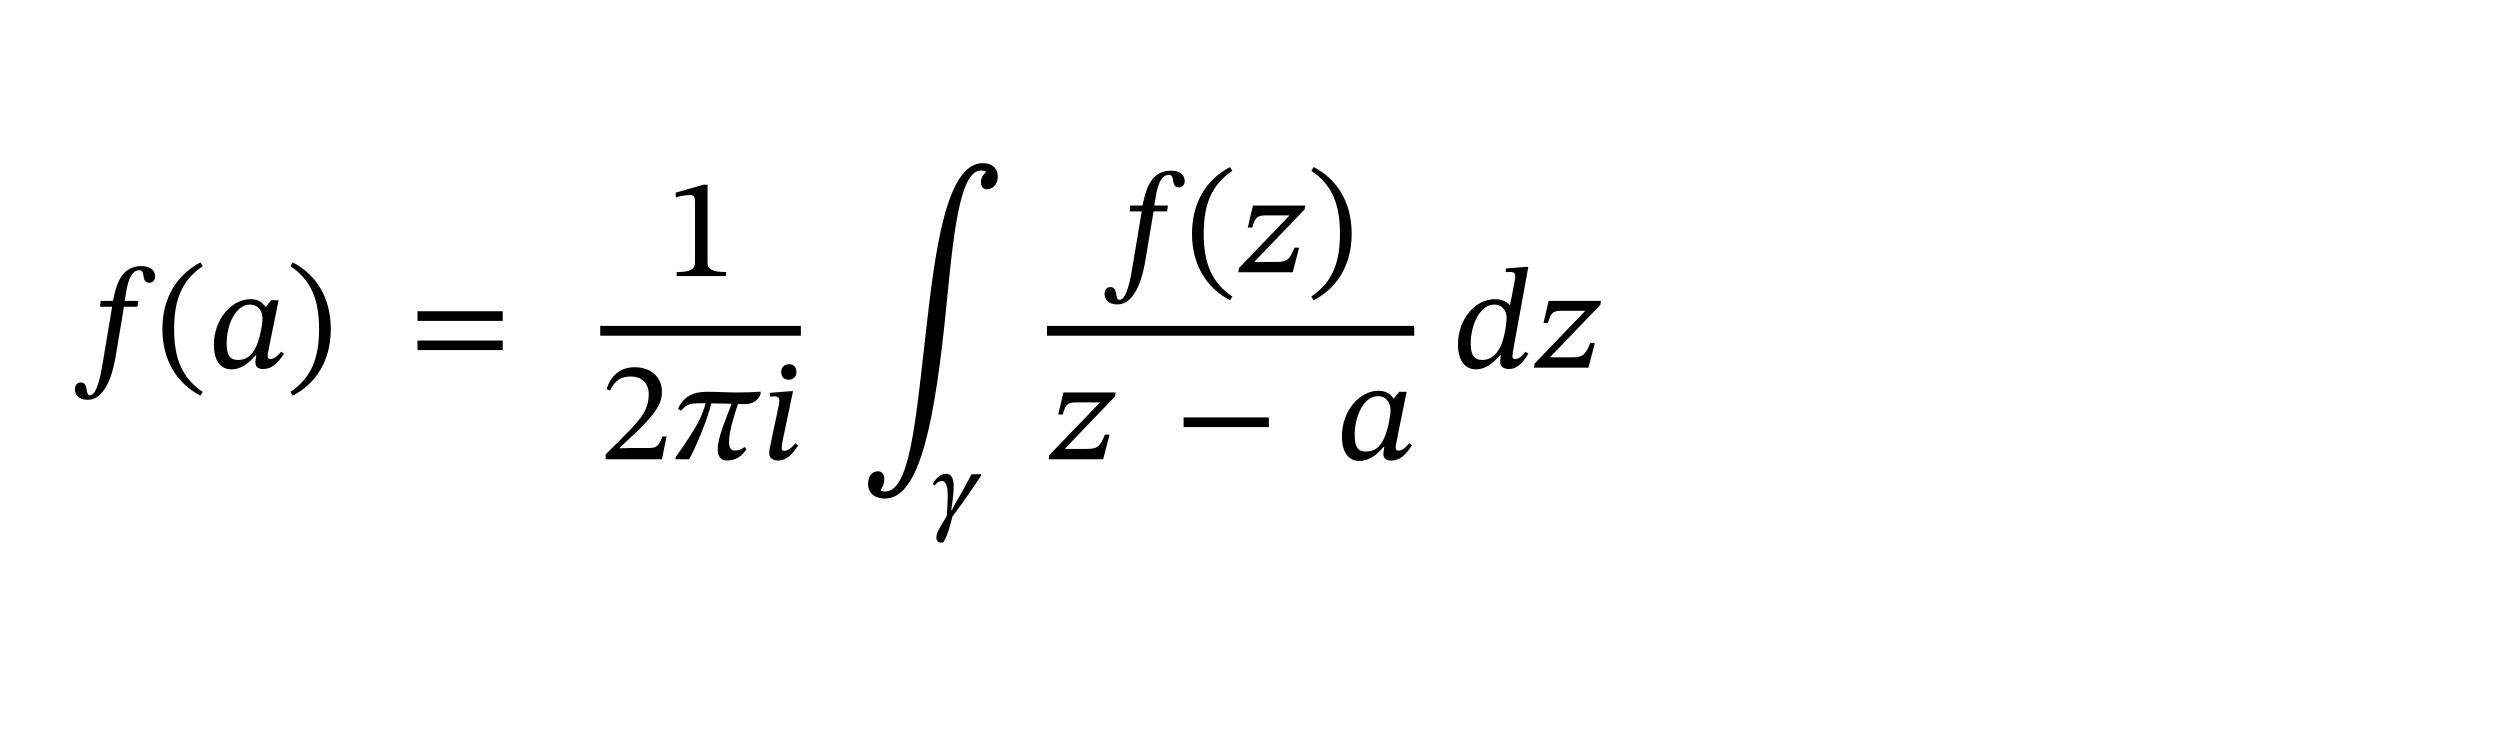
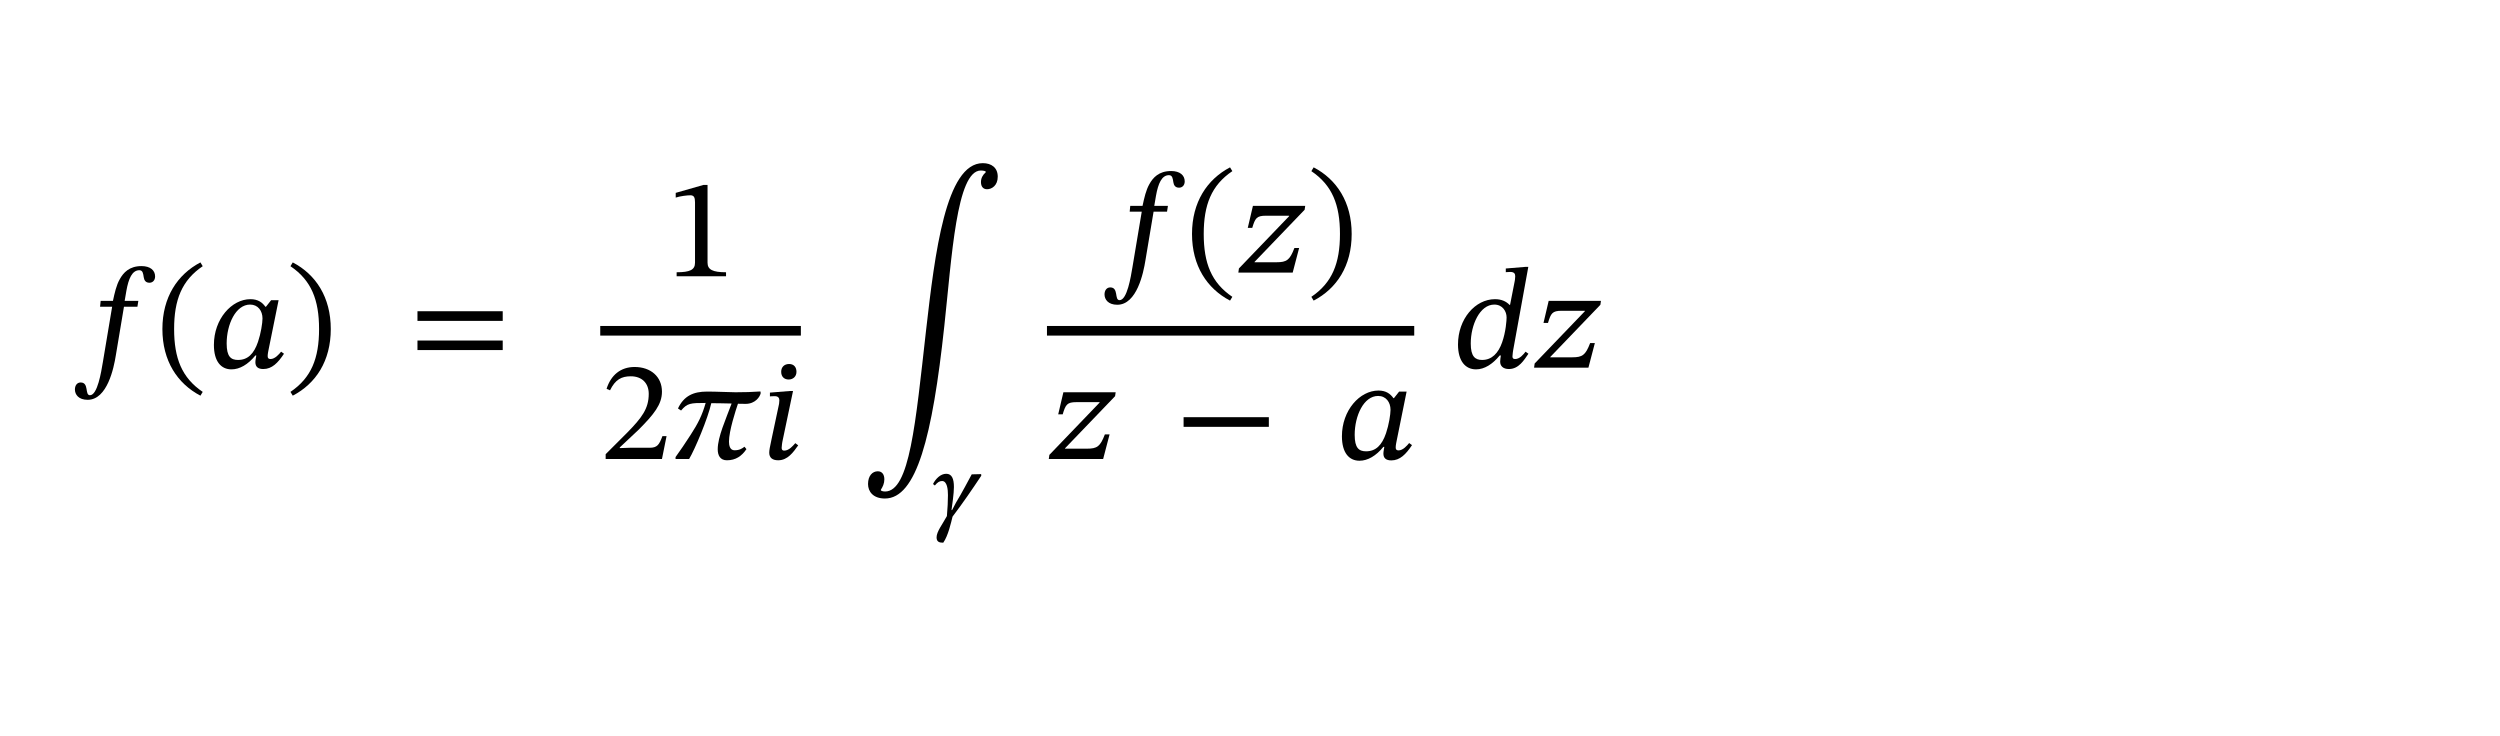
<svg xmlns="http://www.w3.org/2000/svg" xmlns:xlink="http://www.w3.org/1999/xlink" width="340px" height="100px" viewBox="0 0 340 100" version="1.1">
  <defs>
    <g>
      <symbol overflow="visible" id="glyph0-0">
        <path style="stroke:none;" d="M 6.219 -3.297 L 6.219 -3.609 C 6.219 -5.734 9.344 -7.25 9.344 -10.109 C 9.344 -12.125 7.656 -13 5.75 -13 C 3.797 -13 2.453 -11.891 2.453 -10.328 C 2.453 -9.406 2.812 -8.953 3.438 -8.953 C 3.906 -8.953 4.312 -9.219 4.312 -9.812 C 4.312 -10.547 3.906 -10.578 3.906 -11.219 C 3.906 -11.812 4.438 -12.266 5.578 -12.266 C 6.828 -12.266 7.594 -11.578 7.594 -10.047 C 7.594 -7.062 5.438 -6.344 5.438 -3.812 L 5.438 -3.297 Z M 6.953 -0.938 C 6.953 -1.531 6.547 -2.078 5.875 -2.078 C 5.156 -2.078 4.719 -1.562 4.719 -0.938 C 4.719 -0.297 5.094 0.156 5.844 0.156 C 6.547 0.156 6.953 -0.312 6.953 -0.938 Z M 11.562 3.281 L 11.562 -15.266 L 0.188 -15.266 L 0.188 3.281 Z M 10.547 2.25 L 1.188 2.25 L 1.188 -14.266 L 10.547 -14.266 Z M 10.547 2.25 " />
      </symbol>
      <symbol overflow="visible" id="glyph0-1">
        <path style="stroke:none;" d="M 3.688 -9.078 L 3.609 -8.281 L 5.25 -8.281 L 3.984 -0.719 C 3.766 0.562 3.266 3.75 2.234 3.75 C 1.5 3.75 2.141 2.016 0.969 2.016 C 0.469 2.016 0.188 2.438 0.188 2.969 C 0.188 3.656 0.688 4.375 1.922 4.375 C 4.594 4.375 5.484 0.016 5.75 -1.656 L 6.859 -8.281 L 8.688 -8.281 L 8.812 -9.078 L 6.953 -9.078 L 7.188 -10.453 C 7.484 -12.109 7.969 -13.25 8.953 -13.25 C 9.422 -13.25 9.469 -12.797 9.547 -12.297 C 9.609 -11.891 9.797 -11.547 10.328 -11.547 C 10.734 -11.547 11.094 -11.844 11.094 -12.406 C 11.094 -13.234 10.438 -13.812 9.25 -13.812 C 7.578 -13.812 6.781 -12.922 6.281 -12.016 C 5.828 -11.219 5.594 -10.172 5.359 -9.078 Z M 3.688 -9.078 " />
      </symbol>
      <symbol overflow="visible" id="glyph0-2">
        <path style="stroke:none;" d="M 0.875 -5.25 C 0.875 -0.906 2.922 2.172 6.047 3.812 L 6.359 3.297 C 3.516 1.375 2.469 -1.281 2.469 -5.25 C 2.469 -9.219 3.516 -11.875 6.359 -13.797 L 6.047 -14.312 C 2.922 -12.672 0.875 -9.578 0.875 -5.25 Z M 0.875 -5.25 " />
      </symbol>
      <symbol overflow="visible" id="glyph0-3">
        <path style="stroke:none;" d="M 9.75 -9.172 L 8.734 -9.172 L 8.031 -8.281 L 7.953 -8.281 C 7.547 -8.859 6.953 -9.312 5.922 -9.312 C 3.375 -9.312 0.953 -6.625 0.953 -3.094 C 0.953 -0.828 1.938 0.234 3.344 0.234 C 4.453 0.234 5.594 -0.422 6.594 -1.656 L 6.719 -1.656 C 6.672 -1.297 6.594 -1.031 6.594 -0.734 C 6.594 -0.094 6.984 0.188 7.672 0.188 C 8.844 0.188 9.656 -0.641 10.484 -1.891 L 10.094 -2.172 C 9.828 -1.844 9.266 -1.172 8.656 -1.172 C 8.344 -1.172 8.266 -1.328 8.266 -1.578 C 8.266 -1.859 8.359 -2.297 8.359 -2.297 Z M 7.562 -6.688 C 7.562 -6.078 7.344 -4.672 6.953 -3.516 C 6.391 -1.859 5.547 -1.047 4.234 -1.047 C 3.266 -1.047 2.688 -1.5 2.688 -3.281 C 2.688 -5.891 3.922 -8.578 5.875 -8.578 C 6.953 -8.578 7.562 -7.719 7.562 -6.688 Z M 7.562 -6.688 " />
      </symbol>
      <symbol overflow="visible" id="glyph0-4">
        <path style="stroke:none;" d="M 6.062 -5.25 C 6.062 -9.578 4.031 -12.672 0.891 -14.312 L 0.578 -13.797 C 3.422 -11.875 4.469 -9.219 4.469 -5.25 C 4.469 -1.281 3.422 1.375 0.578 3.297 L 0.891 3.812 C 4.031 2.172 6.062 -0.906 6.062 -5.25 Z M 6.062 -5.25 " />
      </symbol>
      <symbol overflow="visible" id="glyph0-5">
        <path style="stroke:none;" d="M 12.797 -6.359 L 12.797 -7.672 L 1.203 -7.672 L 1.203 -6.359 Z M 12.797 -2.391 L 12.797 -3.688 L 1.203 -3.688 L 1.203 -2.391 Z M 12.797 -2.391 " />
      </symbol>
      <symbol overflow="visible" id="glyph0-6">
        <path style="stroke:none;" d="M 8.281 0 L 8.281 -0.547 C 6.484 -0.547 5.766 -0.891 5.766 -1.844 L 5.766 -12.422 L 5.203 -12.422 L 1.438 -11.344 L 1.438 -10.703 C 2.047 -10.906 3.031 -11.016 3.422 -11.016 C 3.906 -11.016 4.062 -10.75 4.062 -10.062 L 4.062 -1.844 C 4.062 -0.875 3.375 -0.547 1.562 -0.547 L 1.562 0 Z M 8.281 0 " />
      </symbol>
      <symbol overflow="visible" id="glyph0-7">
        <path style="stroke:none;" d="M 9.016 -3.109 L 8.453 -3.109 C 8.016 -1.938 7.75 -1.531 6.719 -1.531 L 4.031 -1.531 L 2.656 -1.484 L 2.656 -1.578 L 5.234 -4 C 7.297 -6.078 8.391 -7.422 8.391 -9.156 C 8.391 -11.203 6.859 -12.516 4.672 -12.516 C 2.781 -12.516 1.453 -11.422 0.859 -9.547 L 1.328 -9.344 C 2.047 -10.812 2.891 -11.25 4.156 -11.25 C 5.656 -11.25 6.594 -10.328 6.594 -8.859 C 6.594 -6.828 5.625 -5.594 3.688 -3.609 L 0.734 -0.656 L 0.734 0 L 8.391 0 Z M 9.016 -3.109 " />
      </symbol>
      <symbol overflow="visible" id="glyph0-8">
        <path style="stroke:none;" d="M 12.156 -9.188 C 11.094 -9.109 9.969 -9.078 8.766 -9.078 C 7.391 -9.094 6.297 -9.172 4.891 -9.172 C 3.047 -9.172 1.75 -8.594 0.938 -6.875 L 1.359 -6.594 C 2.203 -7.594 2.625 -7.625 4.703 -7.625 C 4.234 -5.969 3.672 -4.844 2.656 -3.281 C 1.703 -1.812 1.484 -1.5 0.609 -0.266 L 0.609 0 L 2.453 0 C 3.25 -1.328 5.016 -5.547 5.469 -7.594 C 6.422 -7.594 7.297 -7.562 8.234 -7.547 C 7.438 -5.391 6.344 -3 6.344 -1.328 C 6.344 -0.5 6.672 0.172 7.594 0.172 C 8.781 0.172 9.609 -0.391 10.25 -1.344 L 9.984 -1.672 C 9.656 -1.422 9.312 -1.188 8.625 -1.188 C 8.016 -1.188 7.875 -1.828 7.875 -2.359 C 7.875 -3.828 8.781 -6.594 9.094 -7.516 C 9.578 -7.5 9.859 -7.5 10.141 -7.5 C 11.453 -7.5 12.094 -8.469 12.188 -8.953 Z M 12.156 -9.188 " />
      </symbol>
      <symbol overflow="visible" id="glyph0-9">
        <path style="stroke:none;" d="M 4.719 -11.859 C 4.719 -12.5 4.359 -12.922 3.719 -12.922 C 3.078 -12.922 2.641 -12.516 2.641 -11.859 C 2.641 -11.172 3.078 -10.812 3.656 -10.812 C 4.234 -10.812 4.719 -11.203 4.719 -11.859 Z M 4.25 -9.25 L 3.828 -9.25 L 1.109 -9.031 L 1.109 -8.516 C 1.109 -8.516 1.438 -8.547 1.766 -8.547 C 2.297 -8.547 2.391 -8.234 2.391 -7.984 C 2.391 -7.656 2.328 -7.391 2.328 -7.391 L 1.344 -2.766 C 1.094 -1.609 1.016 -1.188 1.016 -0.859 C 1.016 -0.172 1.453 0.172 2.234 0.172 C 3.516 0.172 4.281 -0.906 4.953 -1.859 L 4.562 -2.156 C 4.25 -1.812 3.719 -1.141 3.047 -1.141 C 2.812 -1.141 2.703 -1.266 2.703 -1.516 C 2.703 -1.781 2.797 -2.328 2.797 -2.328 Z M 4.25 -9.25 " />
      </symbol>
      <symbol overflow="visible" id="glyph0-10">
        <path style="stroke:none;" d="M 16.969 -26.531 C 16.547 -26.156 16.328 -25.734 16.328 -25.203 C 16.328 -24.562 16.656 -24.234 17.156 -24.234 C 17.812 -24.234 18.609 -24.75 18.609 -25.938 C 18.609 -27.172 17.75 -27.781 16.578 -27.781 C 11.547 -27.781 10.062 -15.547 8.859 -5.031 C 7.422 7.672 6.625 16.875 3.281 16.875 C 2.891 16.875 2.719 16.734 2.719 16.734 L 2.719 16.625 C 2.969 16.234 3.188 15.781 3.188 15.219 C 3.188 14.562 2.875 14.125 2.297 14.125 C 1.578 14.125 0.969 14.719 0.969 15.859 C 0.969 16.875 1.656 17.828 3.266 17.828 C 7.547 17.828 9.719 9.484 11.344 -5.641 C 12.359 -14.953 13 -26.781 16.312 -26.781 C 16.75 -26.781 16.969 -26.656 16.969 -26.656 Z M 16.969 -26.531 " />
      </symbol>
      <symbol overflow="visible" id="glyph0-11">
        <path style="stroke:none;" d="M 8.516 -3.344 L 7.875 -3.344 C 7.25 -1.703 6.828 -1.406 5.438 -1.406 L 2.453 -1.406 L 2.453 -1.453 L 9.266 -8.547 L 9.344 -9.078 L 2.234 -9.078 L 1.531 -6.078 L 2.141 -6.078 C 2.531 -7.391 2.734 -7.734 3.984 -7.734 L 7.156 -7.734 L 7.156 -7.672 L 0.328 -0.562 L 0.25 0 L 7.641 0 Z M 8.516 -3.344 " />
      </symbol>
      <symbol overflow="visible" id="glyph0-12">
        <path style="stroke:none;" d="M 12.797 -4.375 L 12.797 -5.688 L 1.203 -5.688 L 1.203 -4.375 Z M 12.797 -4.375 " />
      </symbol>
      <symbol overflow="visible" id="glyph0-13">
        <path style="stroke:none;" d="M 10.281 -13.703 L 9.859 -13.703 L 7.219 -13.484 L 7.219 -12.984 C 7.219 -12.984 7.578 -13.016 7.812 -13.016 C 8.391 -13.016 8.5 -12.75 8.5 -12.422 C 8.5 -12.156 8.438 -11.797 8.438 -11.797 L 7.797 -8.531 L 7.734 -8.531 C 7.266 -9.016 6.625 -9.312 5.75 -9.312 C 3.047 -9.312 0.719 -6.609 0.719 -3.156 C 0.719 -0.875 1.734 0.234 3.172 0.234 C 4.312 0.234 5.422 -0.469 6.391 -1.656 L 6.547 -1.656 C 6.516 -1.422 6.453 -1.047 6.453 -0.812 C 6.453 -0.219 6.859 0.188 7.641 0.188 C 8.984 0.188 9.703 -1.031 10.297 -1.891 L 9.906 -2.172 C 9.641 -1.812 9.109 -1.172 8.5 -1.172 C 8.234 -1.172 8.125 -1.266 8.125 -1.531 C 8.125 -1.781 8.219 -2.359 8.219 -2.359 Z M 6.719 -3.438 C 6.203 -1.969 5.328 -1.047 4 -1.047 C 3.047 -1.047 2.453 -1.516 2.453 -3.281 C 2.453 -5.812 3.688 -8.578 5.656 -8.578 C 6.781 -8.578 7.328 -7.656 7.328 -6.828 C 7.328 -6.469 7.234 -4.891 6.719 -3.438 Z M 6.719 -3.438 " />
      </symbol>
      <symbol overflow="visible" id="glyph1-0">
        <path style="stroke:none;" d="M 4.359 -2.312 L 4.359 -2.531 C 4.359 -4.016 6.547 -5.078 6.547 -7.078 C 6.547 -8.5 5.359 -9.109 4.031 -9.109 C 2.656 -9.109 1.719 -8.328 1.719 -7.234 C 1.719 -6.594 1.969 -6.281 2.406 -6.281 C 2.734 -6.281 3.016 -6.453 3.016 -6.875 C 3.016 -7.391 2.734 -7.406 2.734 -7.859 C 2.734 -8.281 3.109 -8.594 3.906 -8.594 C 4.781 -8.594 5.328 -8.109 5.328 -7.031 C 5.328 -4.938 3.812 -4.438 3.812 -2.672 L 3.812 -2.312 Z M 4.875 -0.656 C 4.875 -1.078 4.594 -1.453 4.109 -1.453 C 3.609 -1.453 3.312 -1.094 3.312 -0.656 C 3.312 -0.203 3.562 0.109 4.094 0.109 C 4.594 0.109 4.875 -0.219 4.875 -0.656 Z M 8.094 2.297 L 8.094 -10.688 L 0.141 -10.688 L 0.141 2.297 Z M 7.391 1.578 L 0.828 1.578 L 0.828 -9.984 L 7.391 -9.984 Z M 7.391 1.578 " />
      </symbol>
      <symbol overflow="visible" id="glyph1-1">
        <path style="stroke:none;" d="M 6.781 -6.422 L 5.5 -6.391 C 5 -5.469 4.141 -3.828 3.359 -2.547 L 2.828 -1.531 L 2.75 -1.531 C 2.844 -2.25 3.078 -3.766 3.078 -4.672 C 3.078 -5.797 2.797 -6.469 2.031 -6.469 C 1.25 -6.469 0.594 -5.781 0.234 -5.078 L 0.484 -4.875 C 0.844 -5.312 1.109 -5.484 1.469 -5.484 C 2.156 -5.484 2.266 -4.344 2.266 -3.578 C 2.266 -2.781 2.219 -1.781 2.125 -0.719 C 1.547 0.359 0.719 1.391 0.719 2.172 C 0.719 2.766 1.062 2.906 1.625 2.906 C 2.297 1.969 2.688 0.172 2.891 -0.641 C 4.281 -2.469 5.594 -4.391 6.797 -6.203 Z M 6.781 -6.422 " />
      </symbol>
    </g>
  </defs>
-   <g id="surface1">
+   <g id="surface0">
    <g style="fill:rgb(0%,0%,0%);fill-opacity:1;">
      <use xlink:href="#glyph0-1" x="10" y="50" />
    </g>
    <g style="fill:rgb(0%,0%,0%);fill-opacity:1;">
      <use xlink:href="#glyph0-2" x="21.211" y="50" />
    </g>
    <g style="fill:rgb(0%,0%,0%);fill-opacity:1;">
      <use xlink:href="#glyph0-3" x="28.138" y="50" />
    </g>
    <g style="fill:rgb(0%,0%,0%);fill-opacity:1;">
      <use xlink:href="#glyph0-4" x="38.924" y="50" />
    </g>
    <g style="fill:rgb(0%,0%,0%);fill-opacity:1;">
      <use xlink:href="#glyph0-5" x="55.573" y="50" />
    </g>
    <g style="fill:rgb(0%,0%,0%);fill-opacity:1;">
-       <use xlink:href="#glyph0-6" x="90.46" y="37.543" />
+       <use xlink:href="#glyph0-6" x="90.46" y="37.574" />
    </g>
    <g style="fill:rgb(0%,0%,0%);fill-opacity:1;">
-       <use xlink:href="#glyph0-7" x="81.635" y="62.457" />
+       <use xlink:href="#glyph0-7" x="81.635" y="62.426" />
    </g>
    <g style="fill:rgb(0%,0%,0%);fill-opacity:1;">
-       <use xlink:href="#glyph0-8" x="91.266" y="62.457" />
+       <use xlink:href="#glyph0-8" x="91.266" y="62.426" />
    </g>
    <g style="fill:rgb(0%,0%,0%);fill-opacity:1;">
-       <use xlink:href="#glyph0-9" x="103.601" y="62.457" />
+       <use xlink:href="#glyph0-9" x="103.601" y="62.426" />
    </g>
    <g style="fill:rgb(0%,0%,0%);fill-opacity:1;">
      <use xlink:href="#glyph0-10" x="117.084" y="49.97" />
    </g>
    <g style="fill:rgb(0%,0%,0%);fill-opacity:1;">
-       <use xlink:href="#glyph1-1" x="126.624" y="70.903" />
+       <use xlink:href="#glyph1-1" x="126.655" y="70.903" />
    </g>
    <g style="fill:rgb(0%,0%,0%);fill-opacity:1;">
-       <use xlink:href="#glyph0-1" x="150.027" y="37.027" />
+       <use xlink:href="#glyph0-1" x="150.027" y="37.072" />
    </g>
    <g style="fill:rgb(0%,0%,0%);fill-opacity:1;">
-       <use xlink:href="#glyph0-2" x="161.238" y="37.027" />
+       <use xlink:href="#glyph0-2" x="161.238" y="37.072" />
    </g>
    <g style="fill:rgb(0%,0%,0%);fill-opacity:1;">
-       <use xlink:href="#glyph0-11" x="168.165" y="37.027" />
+       <use xlink:href="#glyph0-11" x="168.165" y="37.072" />
    </g>
    <g style="fill:rgb(0%,0%,0%);fill-opacity:1;">
-       <use xlink:href="#glyph0-4" x="177.766" y="37.027" />
+       <use xlink:href="#glyph0-4" x="177.766" y="37.072" />
    </g>
    <g style="fill:rgb(0%,0%,0%);fill-opacity:1;">
-       <use xlink:href="#glyph0-11" x="142.386" y="62.457" />
+       <use xlink:href="#glyph0-11" x="142.386" y="62.426" />
    </g>
    <g style="fill:rgb(0%,0%,0%);fill-opacity:1;">
-       <use xlink:href="#glyph0-12" x="159.765" y="62.457" />
+       <use xlink:href="#glyph0-12" x="159.765" y="62.426" />
    </g>
    <g style="fill:rgb(0%,0%,0%);fill-opacity:1;">
-       <use xlink:href="#glyph0-3" x="181.549" y="62.457" />
+       <use xlink:href="#glyph0-3" x="181.549" y="62.426" />
    </g>
    <g style="fill:rgb(0%,0%,0%);fill-opacity:1;">
      <use xlink:href="#glyph0-13" x="197.569" y="50" />
    </g>
    <g style="fill:rgb(0%,0%,0%);fill-opacity:1;">
      <use xlink:href="#glyph0-11" x="208.385" y="50" />
    </g>
-     <path style=" stroke:none;fill-rule:nonzero;fill:rgb(0%,0%,0%);fill-opacity:1;" d="M 81.633 45.656 L 108.918 45.656 L 108.918 44.32 L 81.633 44.32 L 81.633 45.656 " />
-     <path style=" stroke:none;fill-rule:nonzero;fill:rgb(0%,0%,0%);fill-opacity:1;" d="M 142.387 45.656 L 192.336 45.656 L 192.336 44.32 L 142.387 44.32 L 142.387 45.656 " />
+     <path style=" stroke:none;fill-rule:nonzero;fill:rgb(0%,0%,0%);fill-opacity:1;" d="M 81.633 45.641 L 108.918 45.641 L 108.918 44.332 L 81.633 44.332 L 81.633 45.641 " />
+     <path style=" stroke:none;fill-rule:nonzero;fill:rgb(0%,0%,0%);fill-opacity:1;" d="M 142.387 45.641 L 192.336 45.641 L 192.336 44.332 L 142.387 44.332 L 142.387 45.641 " />
  </g>
</svg>
